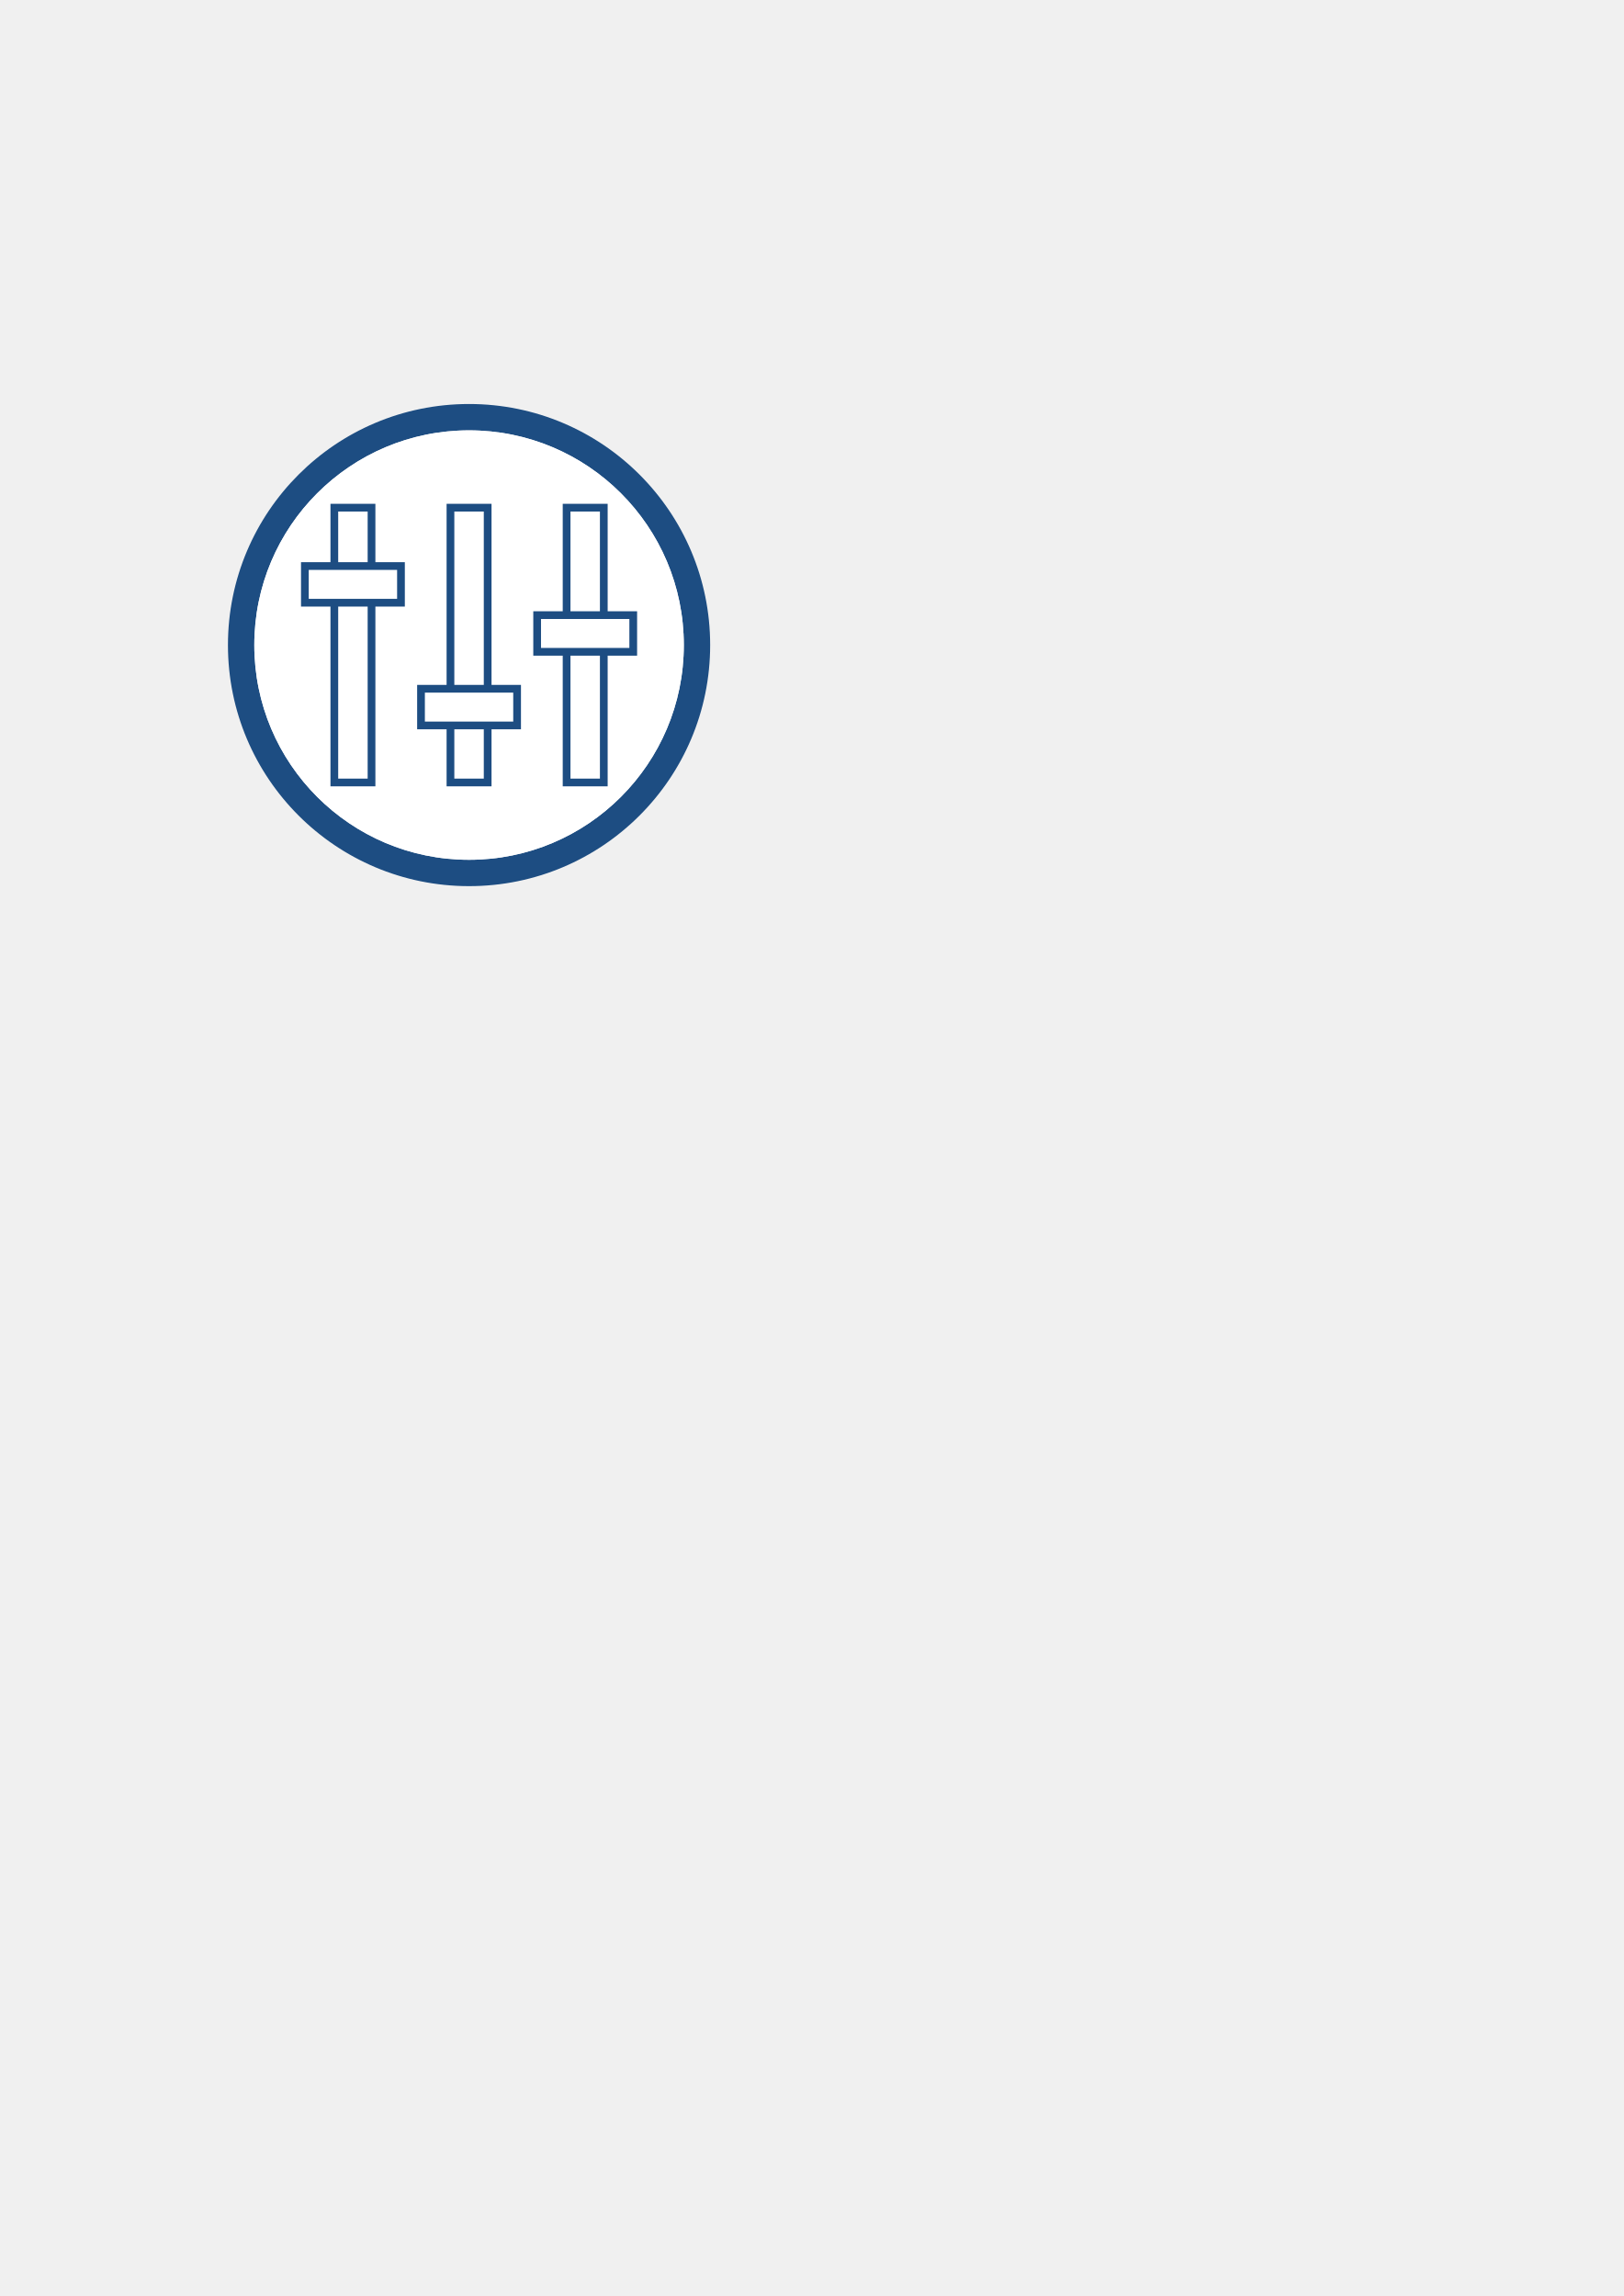
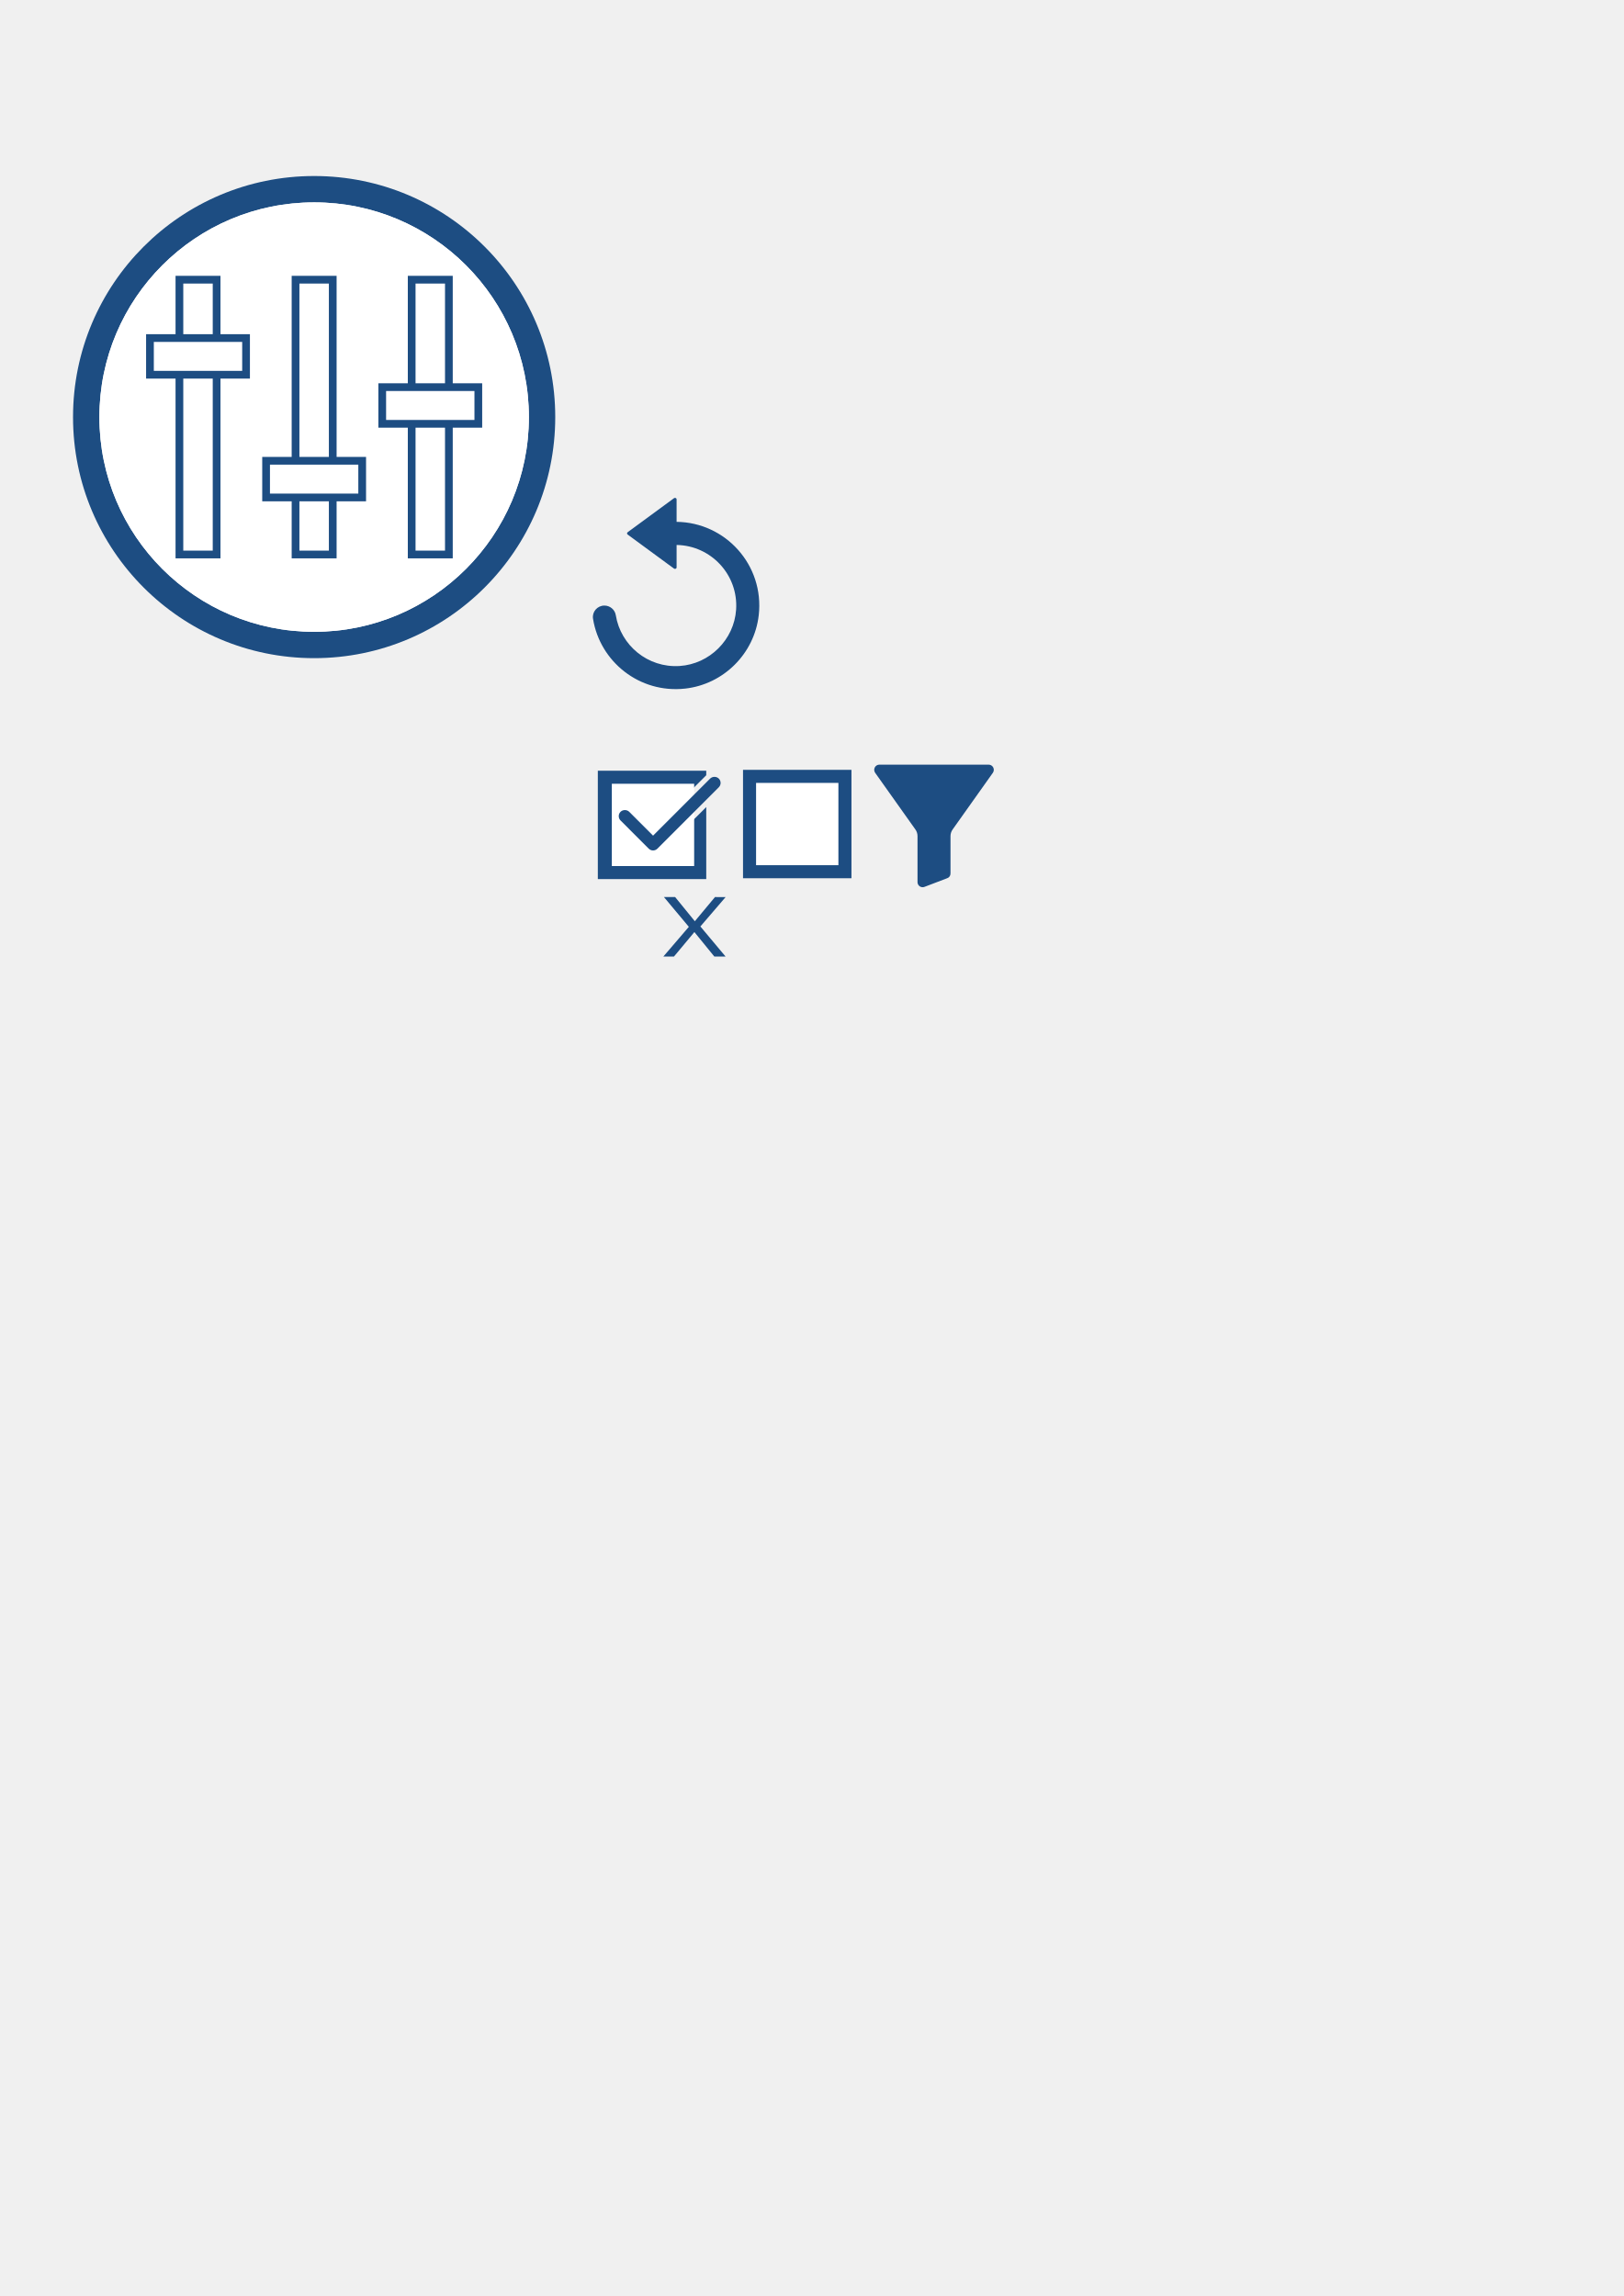
<svg xmlns="http://www.w3.org/2000/svg" xmlns:ns1="http://www.openswatchbook.org/uri/2009/osb" xmlns:xlink="http://www.w3.org/1999/xlink" width="210mm" height="297mm" viewBox="0 0 210 297" version="1.1" id="svg8">
  <defs id="defs2">
-     <linearGradient id="linearGradient4632" ns1:paint="solid">
-       <stop style="stop-color:#ffffff;stop-opacity:1;" offset="0" id="stop4630" />
+     <linearGradient ns1:paint="solid" id="linearGradient4632">
+       <stop id="stop4630" offset="0" style="stop-color:#ffffff;stop-opacity:1;" />
    </linearGradient>
-     <linearGradient id="linearGradient4624" ns1:paint="solid">
-       <stop style="stop-color:#000000;stop-opacity:1;" offset="0" id="stop4622" />
+     <linearGradient ns1:paint="solid" id="linearGradient4624">
+       <stop id="stop4622" offset="0" style="stop-color:#000000;stop-opacity:1;" />
    </linearGradient>
-     <linearGradient id="linearGradient4588" ns1:paint="solid">
-       <stop style="stop-color:#1d4d82;stop-opacity:1;" offset="0" id="stop4586" />
+     <linearGradient ns1:paint="solid" id="linearGradient4588">
+       <stop id="stop4586" offset="0" style="stop-color:#1d4d82;stop-opacity:1;" />
    </linearGradient>
-     <linearGradient id="linearGradient4559" ns1:paint="solid">
-       <stop style="stop-color:#ffffff;stop-opacity:1;" offset="0" id="stop4557" />
+     <linearGradient ns1:paint="solid" id="linearGradient4537">
+       <stop id="stop4535" offset="0" style="stop-color:#f90000;stop-opacity:1;" />
    </linearGradient>
-     <linearGradient id="linearGradient4537" ns1:paint="solid">
-       <stop style="stop-color:#f90000;stop-opacity:1;" offset="0" id="stop4535" />
-     </linearGradient>
-     <linearGradient xlink:href="#linearGradient4588" id="linearGradient4590" x1="111.428" y1="315.377" x2="347.143" y2="315.377" gradientUnits="userSpaceOnUse" gradientTransform="scale(0.2645833)" />
-     <linearGradient xlink:href="#linearGradient4588" id="linearGradient4626" x1="30.469" y1="49.542" x2="42.897" y2="49.542" gradientUnits="userSpaceOnUse" />
-     <linearGradient xlink:href="#linearGradient4588" id="linearGradient4628" x1="34.277" y1="57.393" x2="39.088" y2="57.393" gradientUnits="userSpaceOnUse" />
-     <linearGradient xlink:href="#linearGradient4632" id="linearGradient4634" x1="30.336" y1="49.542" x2="43.029" y2="49.542" gradientUnits="userSpaceOnUse" />
-     <linearGradient xlink:href="#linearGradient4632" id="linearGradient4636" x1="34.145" y1="57.393" x2="39.22" y2="57.393" gradientUnits="userSpaceOnUse" />
-     <linearGradient gradientTransform="translate(-1.7e-6)" xlink:href="#linearGradient4632" id="linearGradient4634-6" x1="30.336" y1="49.542" x2="43.029" y2="49.542" gradientUnits="userSpaceOnUse" />
-     <linearGradient gradientTransform="translate(-1.7e-6)" xlink:href="#linearGradient4588" id="linearGradient4626-0" x1="30.469" y1="49.542" x2="42.897" y2="49.542" gradientUnits="userSpaceOnUse" />
-     <linearGradient gradientTransform="translate(-1.7e-6)" xlink:href="#linearGradient4632" id="linearGradient4636-8" x1="34.145" y1="57.393" x2="39.22" y2="57.393" gradientUnits="userSpaceOnUse" />
-     <linearGradient gradientTransform="translate(-1.7e-6)" xlink:href="#linearGradient4588" id="linearGradient4628-6" x1="34.277" y1="57.393" x2="39.088" y2="57.393" gradientUnits="userSpaceOnUse" />
-     <linearGradient xlink:href="#linearGradient4632" id="linearGradient4634-4" x1="30.336" y1="49.542" x2="43.029" y2="49.542" gradientUnits="userSpaceOnUse" />
-     <linearGradient xlink:href="#linearGradient4588" id="linearGradient4626-1" x1="30.469" y1="49.542" x2="42.897" y2="49.542" gradientUnits="userSpaceOnUse" />
-     <linearGradient xlink:href="#linearGradient4632" id="linearGradient4636-3" x1="34.145" y1="57.393" x2="39.22" y2="57.393" gradientUnits="userSpaceOnUse" />
-     <linearGradient xlink:href="#linearGradient4588" id="linearGradient4628-1" x1="34.277" y1="57.393" x2="39.088" y2="57.393" gradientUnits="userSpaceOnUse" />
-     <linearGradient xlink:href="#linearGradient4559" id="linearGradient4590-0" x1="111.428" y1="315.377" x2="347.143" y2="315.377" gradientUnits="userSpaceOnUse" gradientTransform="scale(0.2645833)" />
+     <linearGradient gradientTransform="matrix(0.2645833,0,0,0.2645833,-120.004,94.88068)" gradientUnits="userSpaceOnUse" y2="315.377" x2="347.143" y1="315.377" x1="111.428" id="linearGradient4590" xlink:href="#linearGradient4588" />
+     <linearGradient gradientUnits="userSpaceOnUse" y2="49.542" x2="42.897" y1="49.542" x1="30.469" id="linearGradient4626" xlink:href="#linearGradient4588" gradientTransform="translate(-120.004,94.88068)" />
+     <linearGradient gradientUnits="userSpaceOnUse" y2="57.393" x2="39.088" y1="57.393" x1="34.277" id="linearGradient4628" xlink:href="#linearGradient4588" gradientTransform="translate(-120.004,94.88068)" />
+     <linearGradient gradientUnits="userSpaceOnUse" y2="49.542" x2="43.029" y1="49.542" x1="30.336" id="linearGradient4634" xlink:href="#linearGradient4632" gradientTransform="translate(-120.004,94.88068)" />
+     <linearGradient gradientUnits="userSpaceOnUse" y2="57.393" x2="39.22" y1="57.393" x1="34.145" id="linearGradient4636" xlink:href="#linearGradient4632" gradientTransform="translate(-120.004,94.88068)" />
+     <linearGradient gradientUnits="userSpaceOnUse" y2="49.542" x2="43.029" y1="49.542" x1="30.336" id="linearGradient4634-6" xlink:href="#linearGradient4632" gradientTransform="translate(-120.004,94.88068)" />
+     <linearGradient gradientUnits="userSpaceOnUse" y2="49.542" x2="42.897" y1="49.542" x1="30.469" id="linearGradient4626-0" xlink:href="#linearGradient4588" gradientTransform="translate(-120.004,94.88068)" />
+     <linearGradient gradientUnits="userSpaceOnUse" y2="57.393" x2="39.22" y1="57.393" x1="34.145" id="linearGradient4636-8" xlink:href="#linearGradient4632" gradientTransform="translate(-120.004,94.88068)" />
+     <linearGradient gradientUnits="userSpaceOnUse" y2="57.393" x2="39.088" y1="57.393" x1="34.277" id="linearGradient4628-6" xlink:href="#linearGradient4588" gradientTransform="translate(-120.004,94.88068)" />
+     <linearGradient gradientTransform="matrix(0.2645833,0,0,0.2645833,-120.004,94.88068)" gradientUnits="userSpaceOnUse" y2="315.377" x2="347.143" y1="315.377" x1="111.428" id="linearGradient4590-0" xlink:href="#linearGradient4632" />
+     <linearGradient xlink:href="#linearGradient4632" id="linearGradient4582" gradientUnits="userSpaceOnUse" x1="34.145" y1="57.393" x2="39.22" y2="57.393" gradientTransform="translate(-120.004,94.88068)" />
+     <linearGradient xlink:href="#linearGradient4588" id="linearGradient4584" gradientUnits="userSpaceOnUse" x1="34.277" y1="57.393" x2="39.088" y2="57.393" gradientTransform="translate(-120.004,94.88068)" />
+     <linearGradient xlink:href="#linearGradient4632" id="linearGradient4586" gradientUnits="userSpaceOnUse" x1="30.336" y1="49.542" x2="43.029" y2="49.542" gradientTransform="translate(-120.004,94.88068)" />
+     <linearGradient xlink:href="#linearGradient4588" id="linearGradient4589" gradientUnits="userSpaceOnUse" x1="30.469" y1="49.542" x2="42.897" y2="49.542" gradientTransform="translate(-120.004,94.88068)" />
  </defs>
  <g id="layer1">
-     <path style="fill:url(#linearGradient4590);fill-opacity:1;stroke-width:0.265" d="M 60.665,52.26 A 31.183,31.183 0 0 0 29.482,83.443 31.183,31.183 0 0 0 60.665,114.627 31.183,31.183 0 0 0 91.848,83.443 31.183,31.183 0 0 0 60.665,52.26 Z m 0,3.408 A 27.775,27.775 0 0 1 88.441,83.443 27.775,27.775 0 0 1 60.665,111.219 27.775,27.775 0 0 1 32.89,83.443 27.775,27.775 0 0 1 60.665,55.668 Z" id="path3713" />
-     <path style="fill:url(#linearGradient4590-0);fill-opacity:1;stroke-width:0.265" d="m 60.665,55.668 c 15.34,-1.18e-4 27.776,12.435 27.776,27.776 1.2e-4,15.34 -12.435,27.776 -27.776,27.776 -15.34,-1.6e-4 -27.775,-12.436 -27.775,-27.776 -1.19e-4,-15.34 12.435,-27.775 27.775,-27.776 z" id="path3713-5" />
-     <rect id="rect4592" width="4.811" height="35.547" x="43.24" y="65.67" style="fill:url(#linearGradient4636);fill-opacity:1;stroke:url(#linearGradient4628);stroke-width:1;stroke-miterlimit:4;stroke-dasharray:none" />
-     <rect id="rect4594" width="12.428" height="4.744" x="39.431" y="73.22" style="fill:url(#linearGradient4634);fill-opacity:1;stroke:url(#linearGradient4626);stroke-width:1;stroke-miterlimit:4;stroke-dasharray:none" />
-     <rect id="rect4592-9" width="4.811" height="35.547" x="58.26" y="65.67" style="fill:url(#linearGradient4636-8);fill-opacity:1;stroke:url(#linearGradient4628-6);stroke-width:1;stroke-miterlimit:4;stroke-dasharray:none" />
-     <rect id="rect4594-2" width="12.428" height="4.744" x="54.451" y="89.095" style="fill:url(#linearGradient4634-6);fill-opacity:1;stroke:url(#linearGradient4626-0);stroke-width:1;stroke-miterlimit:4;stroke-dasharray:none" />
-     <rect id="rect4592-6" width="4.811" height="35.547" x="73.28" y="65.67" style="fill:url(#linearGradient4636-3);fill-opacity:1;stroke:url(#linearGradient4628-1);stroke-width:1;stroke-miterlimit:4;stroke-dasharray:none" />
-     <rect id="rect4594-5" width="12.428" height="4.744" x="69.471" y="79.57" style="fill:url(#linearGradient4634-4);fill-opacity:1;stroke:url(#linearGradient4626-1);stroke-width:1;stroke-miterlimit:4;stroke-dasharray:none" />
+     <g id="layer1-3" transform="translate(-20.03601,-29.49083)">
+       <path id="path3713" d="M 60.665,52.26 A 31.183,31.183 0 0 0 29.482,83.443 31.183,31.183 0 0 0 60.665,114.627 31.183,31.183 0 0 0 91.848,83.443 31.183,31.183 0 0 0 60.665,52.26 Z m 0,3.408 A 27.775,27.775 0 0 1 88.441,83.443 27.775,27.775 0 0 1 60.665,111.219 27.775,27.775 0 0 1 32.89,83.443 27.775,27.775 0 0 1 60.665,55.668 Z" style="fill:url(#linearGradient4590);fill-opacity:1;stroke-width:0.265" />
+       <path id="path3713-5" d="m 60.665,55.668 c 15.34,-1.18e-4 27.776,12.435 27.776,27.776 1.2e-4,15.34 -12.435,27.776 -27.776,27.776 -15.34,-1.6e-4 -27.775,-12.436 -27.775,-27.776 -1.19e-4,-15.34 12.435,-27.775 27.775,-27.776 z" style="fill:url(#linearGradient4590-0);fill-opacity:1;stroke-width:0.265" />
+       <rect style="fill:url(#linearGradient4582);fill-opacity:1;stroke:url(#linearGradient4584);stroke-width:1;stroke-miterlimit:4;stroke-dasharray:none" y="65.67" x="43.24" height="35.547" width="4.811" id="rect4592" />
+       <rect style="fill:url(#linearGradient4586);fill-opacity:1;stroke:url(#linearGradient4589);stroke-width:1;stroke-miterlimit:4;stroke-dasharray:none" y="73.22" x="39.431" height="4.744" width="12.428" id="rect4594" />
+       <rect style="fill:url(#linearGradient4636-8);fill-opacity:1;stroke:url(#linearGradient4628-6);stroke-width:1;stroke-miterlimit:4;stroke-dasharray:none" y="65.67" x="58.26" height="35.547" width="4.811" id="rect4592-9" />
+       <rect style="fill:url(#linearGradient4634-6);fill-opacity:1;stroke:url(#linearGradient4626-0);stroke-width:1;stroke-miterlimit:4;stroke-dasharray:none" y="89.095" x="54.451" height="4.744" width="12.428" id="rect4594-2" />
+       <rect style="fill:url(#linearGradient4636);fill-opacity:1;stroke:url(#linearGradient4628);stroke-width:1;stroke-miterlimit:4;stroke-dasharray:none" y="65.67" x="73.28" height="35.547" width="4.811" id="rect4592-6" />
+       <rect style="fill:url(#linearGradient4634);fill-opacity:1;stroke:url(#linearGradient4626);stroke-width:1;stroke-miterlimit:4;stroke-dasharray:none" y="79.57" x="69.471" height="4.744" width="12.428" id="rect4594-5" />
+     </g>
+     <path id="path4593" d="m 84.463,110.673 c -0.389,0 -0.754,-0.151 -1.029,-0.426 l -3.645,-3.645 c -0.275,-0.275 -0.426,-0.64 -0.426,-1.029 0,-0.389 0.151,-0.754 0.426,-1.029 0.266,-0.266 0.641,-0.419 1.029,-0.419 0.388,0 0.763,0.152 1.029,0.419 l 2.616,2.616 6.879,-6.879 V 99.693 H 77.319 v 14.023 h 14.023 v -9.319 l -5.85,5.85 c -0.275,0.275 -0.64,0.426 -1.029,0.426 z" style="fill:#1d4d82;fill-opacity:1;stroke-width:0.265" />
+     <g style="fill:#1d4d82;fill-opacity:1" id="g4597" transform="matrix(0.2645833,0,0,0.2645833,77.3195,98.76474)" />
+     <g style="fill:#1d4d82;fill-opacity:1" id="g4599" transform="matrix(0.2645833,0,0,0.2645833,77.3195,98.76474)" />
+     <g style="fill:#1d4d82;fill-opacity:1" id="g4601" transform="matrix(0.2645833,0,0,0.2645833,77.3195,98.76474)" />
+     <g style="fill:#1d4d82;fill-opacity:1" id="g4603" transform="matrix(0.2645833,0,0,0.2645833,77.3195,98.76474)" />
+     <g style="fill:#1d4d82;fill-opacity:1" id="g4605" transform="matrix(0.2645833,0,0,0.2645833,77.3195,98.76474)" />
+     <g style="fill:#1d4d82;fill-opacity:1" id="g4607" transform="matrix(0.2645833,0,0,0.2645833,77.3195,98.76474)" />
+     <g style="fill:#1d4d82;fill-opacity:1" id="g4609" transform="matrix(0.2645833,0,0,0.2645833,77.3195,98.76474)" />
+     <g style="fill:#1d4d82;fill-opacity:1" id="g4611" transform="matrix(0.2645833,0,0,0.2645833,77.3195,98.76474)" />
+     <g style="fill:#1d4d82;fill-opacity:1" id="g4613" transform="matrix(0.2645833,0,0,0.2645833,77.3195,98.76474)" />
+     <g style="fill:#1d4d82;fill-opacity:1" id="g4615" transform="matrix(0.2645833,0,0,0.2645833,77.3195,98.76474)" />
+     <g style="fill:#1d4d82;fill-opacity:1" id="g4617" transform="matrix(0.2645833,0,0,0.2645833,77.3195,98.76474)" />
+     <g style="fill:#1d4d82;fill-opacity:1" id="g4619" transform="matrix(0.2645833,0,0,0.2645833,77.3195,98.76474)" />
+     <g style="fill:#1d4d82;fill-opacity:1" id="g4621" transform="matrix(0.2645833,0,0,0.2645833,77.3195,98.76474)" />
+     <g style="fill:#1d4d82;fill-opacity:1" id="g4623" transform="matrix(0.2645833,0,0,0.2645833,77.3195,98.76474)" />
+     <g style="fill:#1d4d82;fill-opacity:1" id="g4625" transform="matrix(0.2645833,0,0,0.2645833,77.3195,98.76474)" />
+     <g style="fill:#1d4d82;fill-opacity:1" id="g4595-7" transform="matrix(0.2645833,0,0,0.2645833,96.09846,98.65514)">
+       <path style="fill:#1d4d82;fill-opacity:1" d="M 53,3.507 H 0 v 53 h 53 z" id="path4593-1" />
+     </g>
+     <g style="fill:#1d4d82;fill-opacity:1" id="g4597-8" transform="matrix(0.2645833,0,0,0.2645833,96.09846,98.65514)" />
+     <g style="fill:#1d4d82;fill-opacity:1" id="g4599-3" transform="matrix(0.2645833,0,0,0.2645833,96.09846,98.65514)" />
+     <g style="fill:#1d4d82;fill-opacity:1" id="g4601-7" transform="matrix(0.2645833,0,0,0.2645833,96.09846,98.65514)" />
+     <g style="fill:#1d4d82;fill-opacity:1" id="g4603-8" transform="matrix(0.2645833,0,0,0.2645833,96.09846,98.65514)" />
+     <g style="fill:#1d4d82;fill-opacity:1" id="g4605-0" transform="matrix(0.2645833,0,0,0.2645833,96.09846,98.65514)" />
+     <g style="fill:#1d4d82;fill-opacity:1" id="g4607-5" transform="matrix(0.2645833,0,0,0.2645833,96.09846,98.65514)" />
+     <g style="fill:#1d4d82;fill-opacity:1" id="g4609-0" transform="matrix(0.2645833,0,0,0.2645833,96.09846,98.65514)" />
+     <g style="fill:#1d4d82;fill-opacity:1" id="g4611-1" transform="matrix(0.2645833,0,0,0.2645833,96.09846,98.65514)" />
+     <g style="fill:#1d4d82;fill-opacity:1" id="g4613-9" transform="matrix(0.2645833,0,0,0.2645833,96.09846,98.65514)" />
+     <g style="fill:#1d4d82;fill-opacity:1" id="g4615-8" transform="matrix(0.2645833,0,0,0.2645833,96.09846,98.65514)" />
+     <g style="fill:#1d4d82;fill-opacity:1" id="g4617-8" transform="matrix(0.2645833,0,0,0.2645833,96.09846,98.65514)" />
+     <g style="fill:#1d4d82;fill-opacity:1" id="g4619-0" transform="matrix(0.2645833,0,0,0.2645833,96.09846,98.65514)" />
+     <g style="fill:#1d4d82;fill-opacity:1" id="g4621-0" transform="matrix(0.2645833,0,0,0.2645833,96.09846,98.65514)" />
+     <g style="fill:#1d4d82;fill-opacity:1" id="g4623-7" transform="matrix(0.2645833,0,0,0.2645833,96.09846,98.65514)" />
+     <g style="fill:#1d4d82;fill-opacity:1" id="g4625-1" transform="matrix(0.2645833,0,0,0.2645833,96.09846,98.65514)" />
+     <path style="fill:#ffffff;fill-opacity:1;stroke-width:0.265" d="M 108.434,101.27 H 97.786 v 10.649 h 10.649 z" id="path4593-1-8" />
+     <path style="fill:#ffffff;fill-opacity:1;stroke-width:0.265" d="M 89.778,101.38 H 79.13 v 10.649 h 10.649 z" id="path4593-1-8-4" />
+     <path id="path4591" d="m 92.966,100.715 c -0.3,-0.3 -0.823,-0.3 -1.122,0 l -7.38,7.38 -3.084,-3.084 c -0.3,-0.3 -0.823,-0.3 -1.122,0 -0.15,0.15 -0.233,0.349 -0.233,0.561 0,0.212 0.083,0.411 0.233,0.561 l 3.645,3.645 c 0.15,0.15 0.349,0.233 0.561,0.233 0.212,0 0.411,-0.083 0.561,-0.233 l 7.941,-7.941 c 0.15,-0.15 0.233,-0.349 0.233,-0.561 0,-0.212 -0.083,-0.411 -0.233,-0.561 z" style="fill:#1d4d82;fill-opacity:1;stroke-width:0.265" />
+     <path id="path4793" d="m 127.868,98.911 h -14.136 c -0.249,-5.3e-4 -0.478,0.139 -0.592,0.361 -0.116,0.225 -0.095,0.495 0.052,0.701 l 5.179,7.295 c 0.002,0.003 0.004,0.005 0.005,0.007 0.188,0.254 0.29,0.562 0.29,0.878 v 5.948 c -10e-4,0.176 0.068,0.345 0.192,0.47 0.124,0.125 0.293,0.195 0.469,0.195 0.089,-1.1e-4 0.178,-0.018 0.261,-0.052 l 2.91,-1.109 c 0.261,-0.08 0.434,-0.326 0.434,-0.622 v -4.83 c 5.3e-4,-0.316 0.102,-0.624 0.29,-0.878 0.002,-0.003 0.004,-0.005 0.005,-0.007 l 5.179,-7.296 c 0.148,-0.205 0.168,-0.476 0.052,-0.7 -0.114,-0.222 -0.343,-0.361 -0.592,-0.361 z m 0,0" style="stroke-width:0.353;fill:#1d4d82;fill-opacity:1" />
+     <g id="g4862" transform="matrix(0.05053603,0,0,0.05053603,75.07158,64.40187)" style="fill:#1d4d82;fill-opacity:1;stroke-width:5.236">
+       <g id="g4806" style="fill:#1d4d82;fill-opacity:1;stroke-width:5.236">
+         <path id="path4804" d="m 268.175,488.161 c 98.2,-11 176.9,-89.5 188.1,-187.7 14.7,-128.4 -85.1,-237.7 -210.2,-239.1 v -57.6 c 0,-3.2 -4,-4.9 -6.7,-2.9 l -118.6,87.1 c -2,1.5 -2,4.4 0,5.9 l 118.6,87.1 c 2.7,2 6.7,0.2 6.7,-2.9 v -57.5 c 87.9,1.4 158.3,76.2 152.3,165.6 -5.1,76.9 -67.8,139.3 -144.7,144.2 -81.5,5.2 -150.8,-53 -163.2,-130 -2.3,-14.3 -14.8,-24.7 -29.2,-24.7 -17.9,0 -31.9,15.9 -29.1,33.6 17.4,109.7 118.7,192 236,178.9 z" style="fill:#1d4d82;fill-opacity:1;stroke-width:5.236" />
+       </g>
+       <g id="g4808" style="fill:#1d4d82;fill-opacity:1;stroke-width:5.236" />
+       <g id="g4810" style="fill:#1d4d82;fill-opacity:1;stroke-width:5.236" />
+       <g id="g4812" style="fill:#1d4d82;fill-opacity:1;stroke-width:5.236" />
+       <g id="g4814" style="fill:#1d4d82;fill-opacity:1;stroke-width:5.236" />
+       <g id="g4816" style="fill:#1d4d82;fill-opacity:1;stroke-width:5.236" />
+       <g id="g4818" style="fill:#1d4d82;fill-opacity:1;stroke-width:5.236" />
+       <g id="g4820" style="fill:#1d4d82;fill-opacity:1;stroke-width:5.236" />
+       <g id="g4822" style="fill:#1d4d82;fill-opacity:1;stroke-width:5.236" />
+       <g id="g4824" style="fill:#1d4d82;fill-opacity:1;stroke-width:5.236" />
+       <g id="g4826" style="fill:#1d4d82;fill-opacity:1;stroke-width:5.236" />
+       <g id="g4828" style="fill:#1d4d82;fill-opacity:1;stroke-width:5.236" />
+       <g id="g4830" style="fill:#1d4d82;fill-opacity:1;stroke-width:5.236" />
+       <g id="g4832" style="fill:#1d4d82;fill-opacity:1;stroke-width:5.236" />
+       <g id="g4834" style="fill:#1d4d82;fill-opacity:1;stroke-width:5.236" />
+       <g id="g4836" style="fill:#1d4d82;fill-opacity:1;stroke-width:5.236" />
+     </g>
+     <g aria-label="X" style="font-style:normal;font-weight:normal;font-size:10.583px;line-height:1.25;font-family:sans-serif;letter-spacing:0px;word-spacing:0px;fill:#000000;fill-opacity:1;stroke:none;stroke-width:0.239" id="text914" transform="matrix(1.229435,0,0,1,-10.74829,0.7618583)">
+       <path d="m 85.077,115.279 -2.656,3.803 2.651,3.891 h -1.183 l -2.098,-3.168 -2.15,3.168 h -1.116 l 2.682,-3.845 -2.62,-3.85 h 1.178 l 2.072,3.126 2.119,-3.126 z" style="stroke-width:0.239;fill:#1d4d82;fill-opacity:1" id="path916" />
+     </g>
  </g>
</svg>
